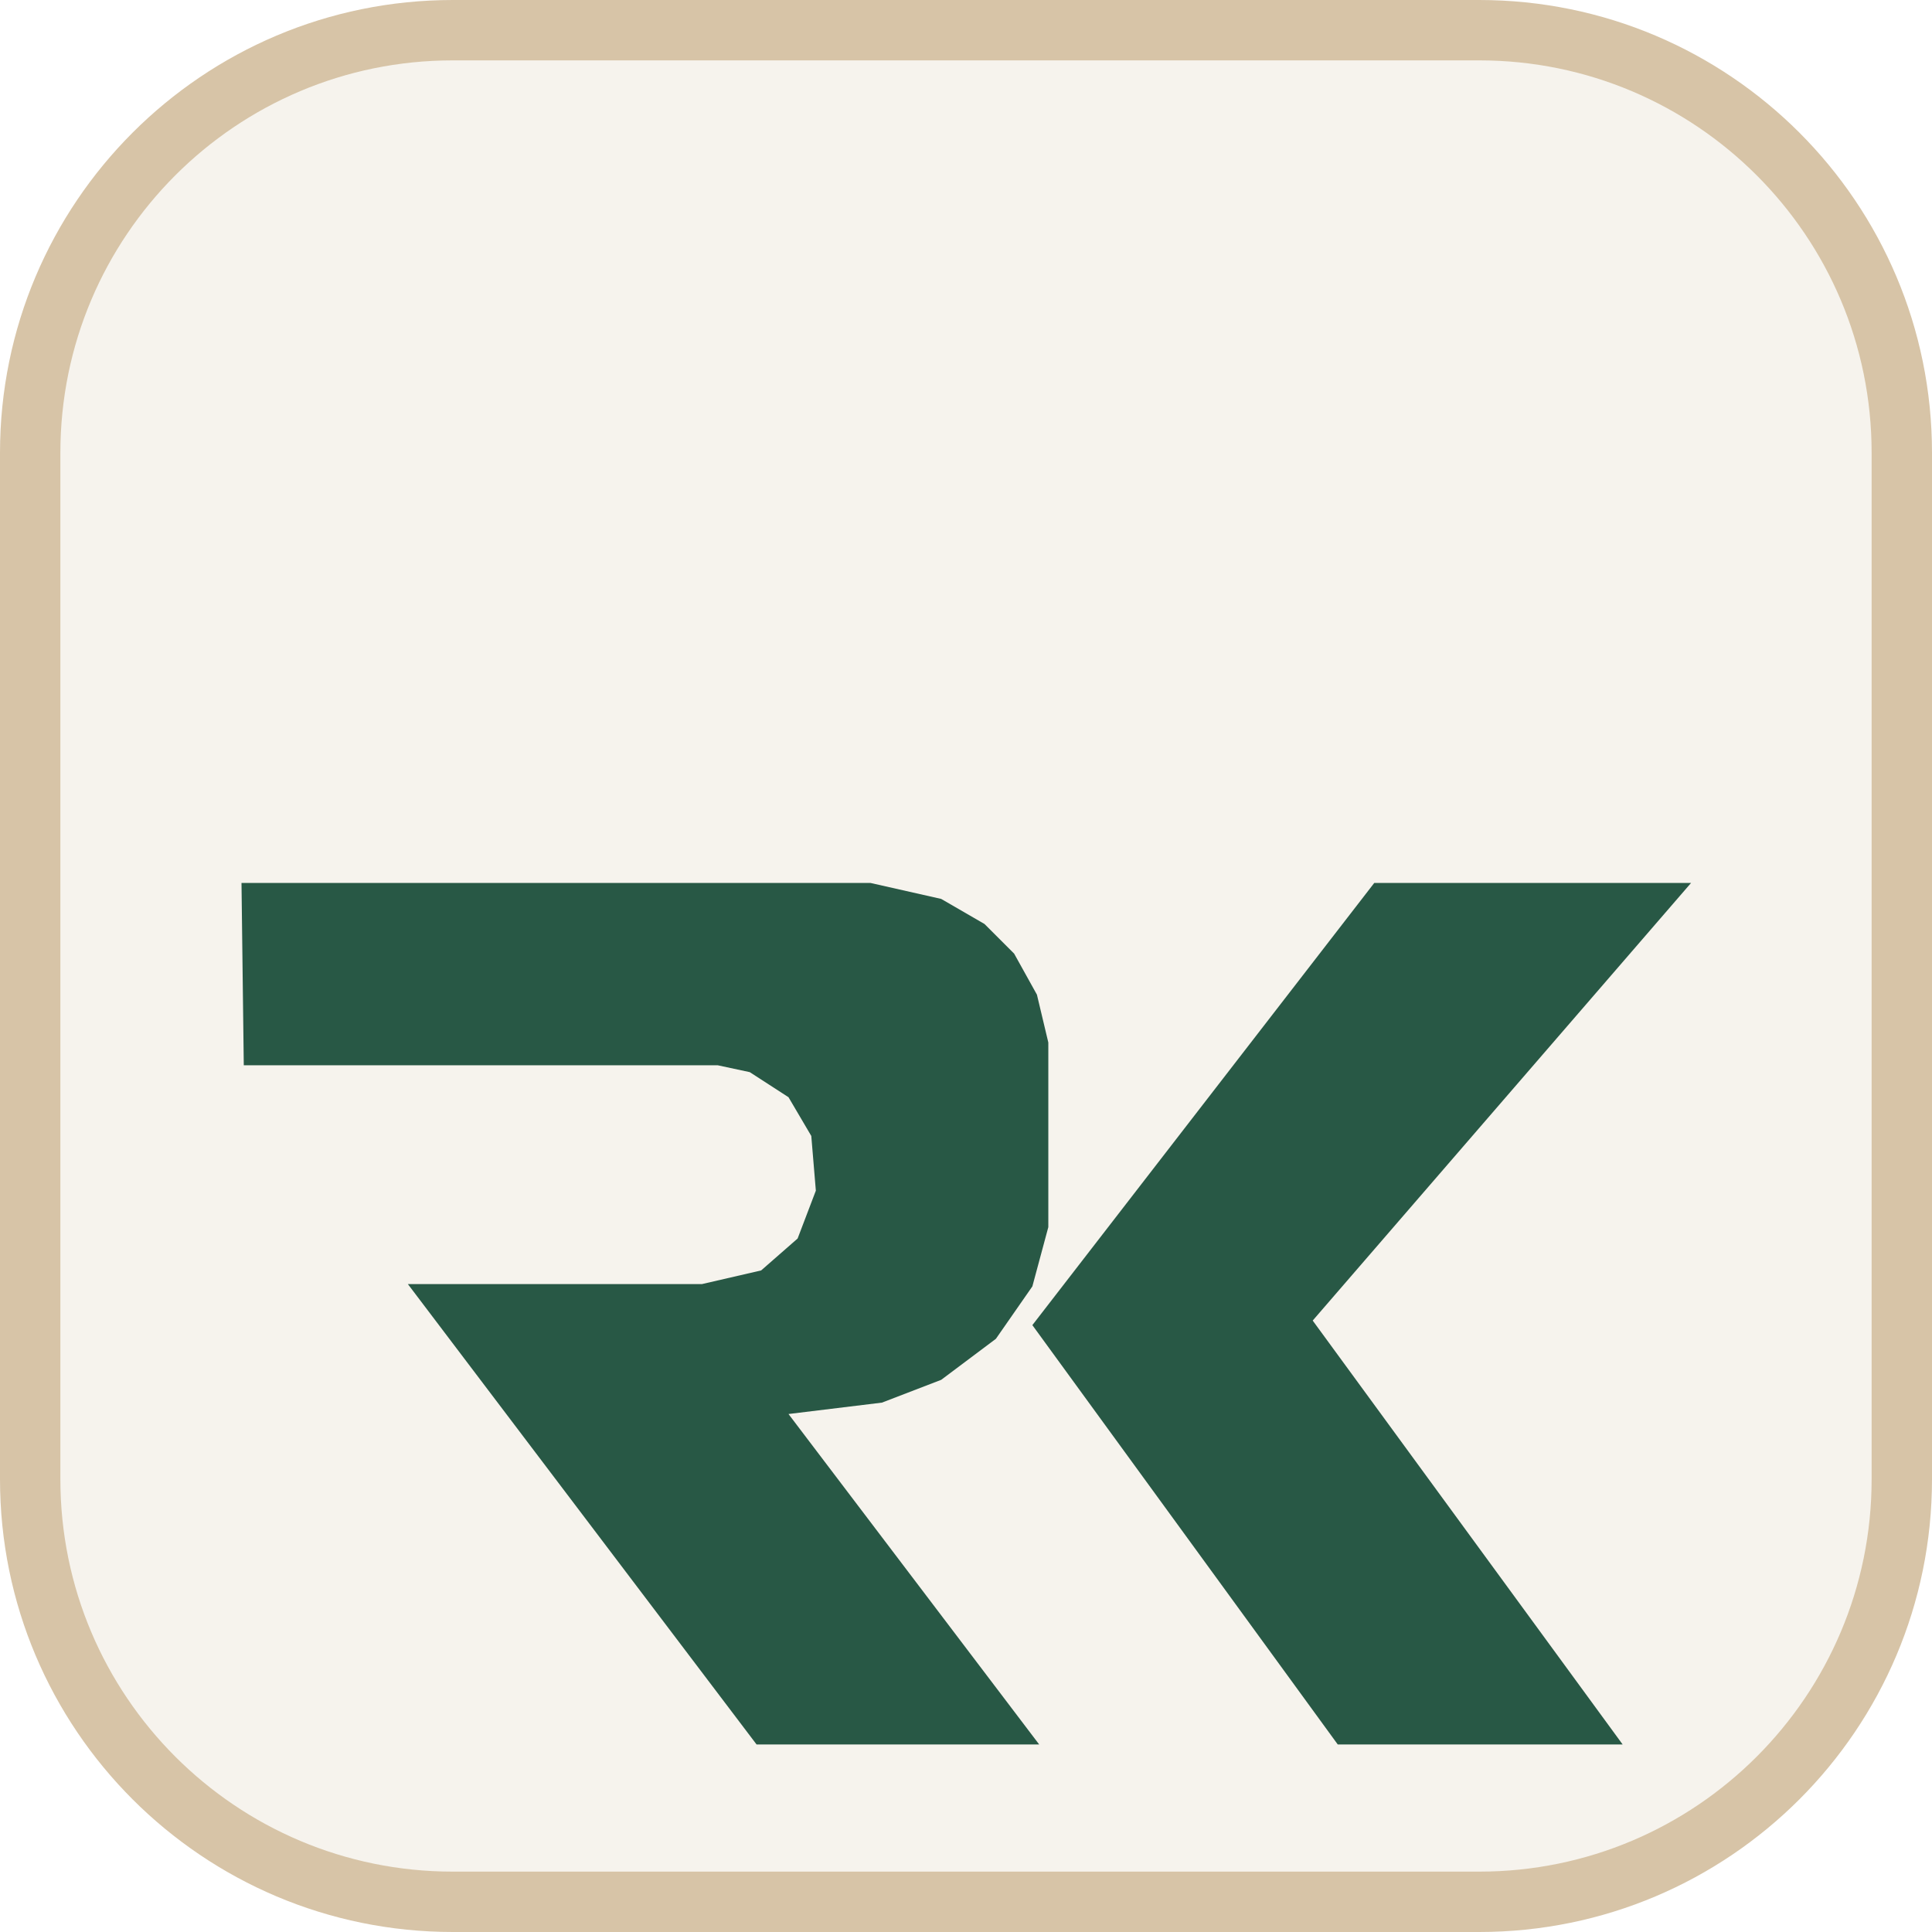
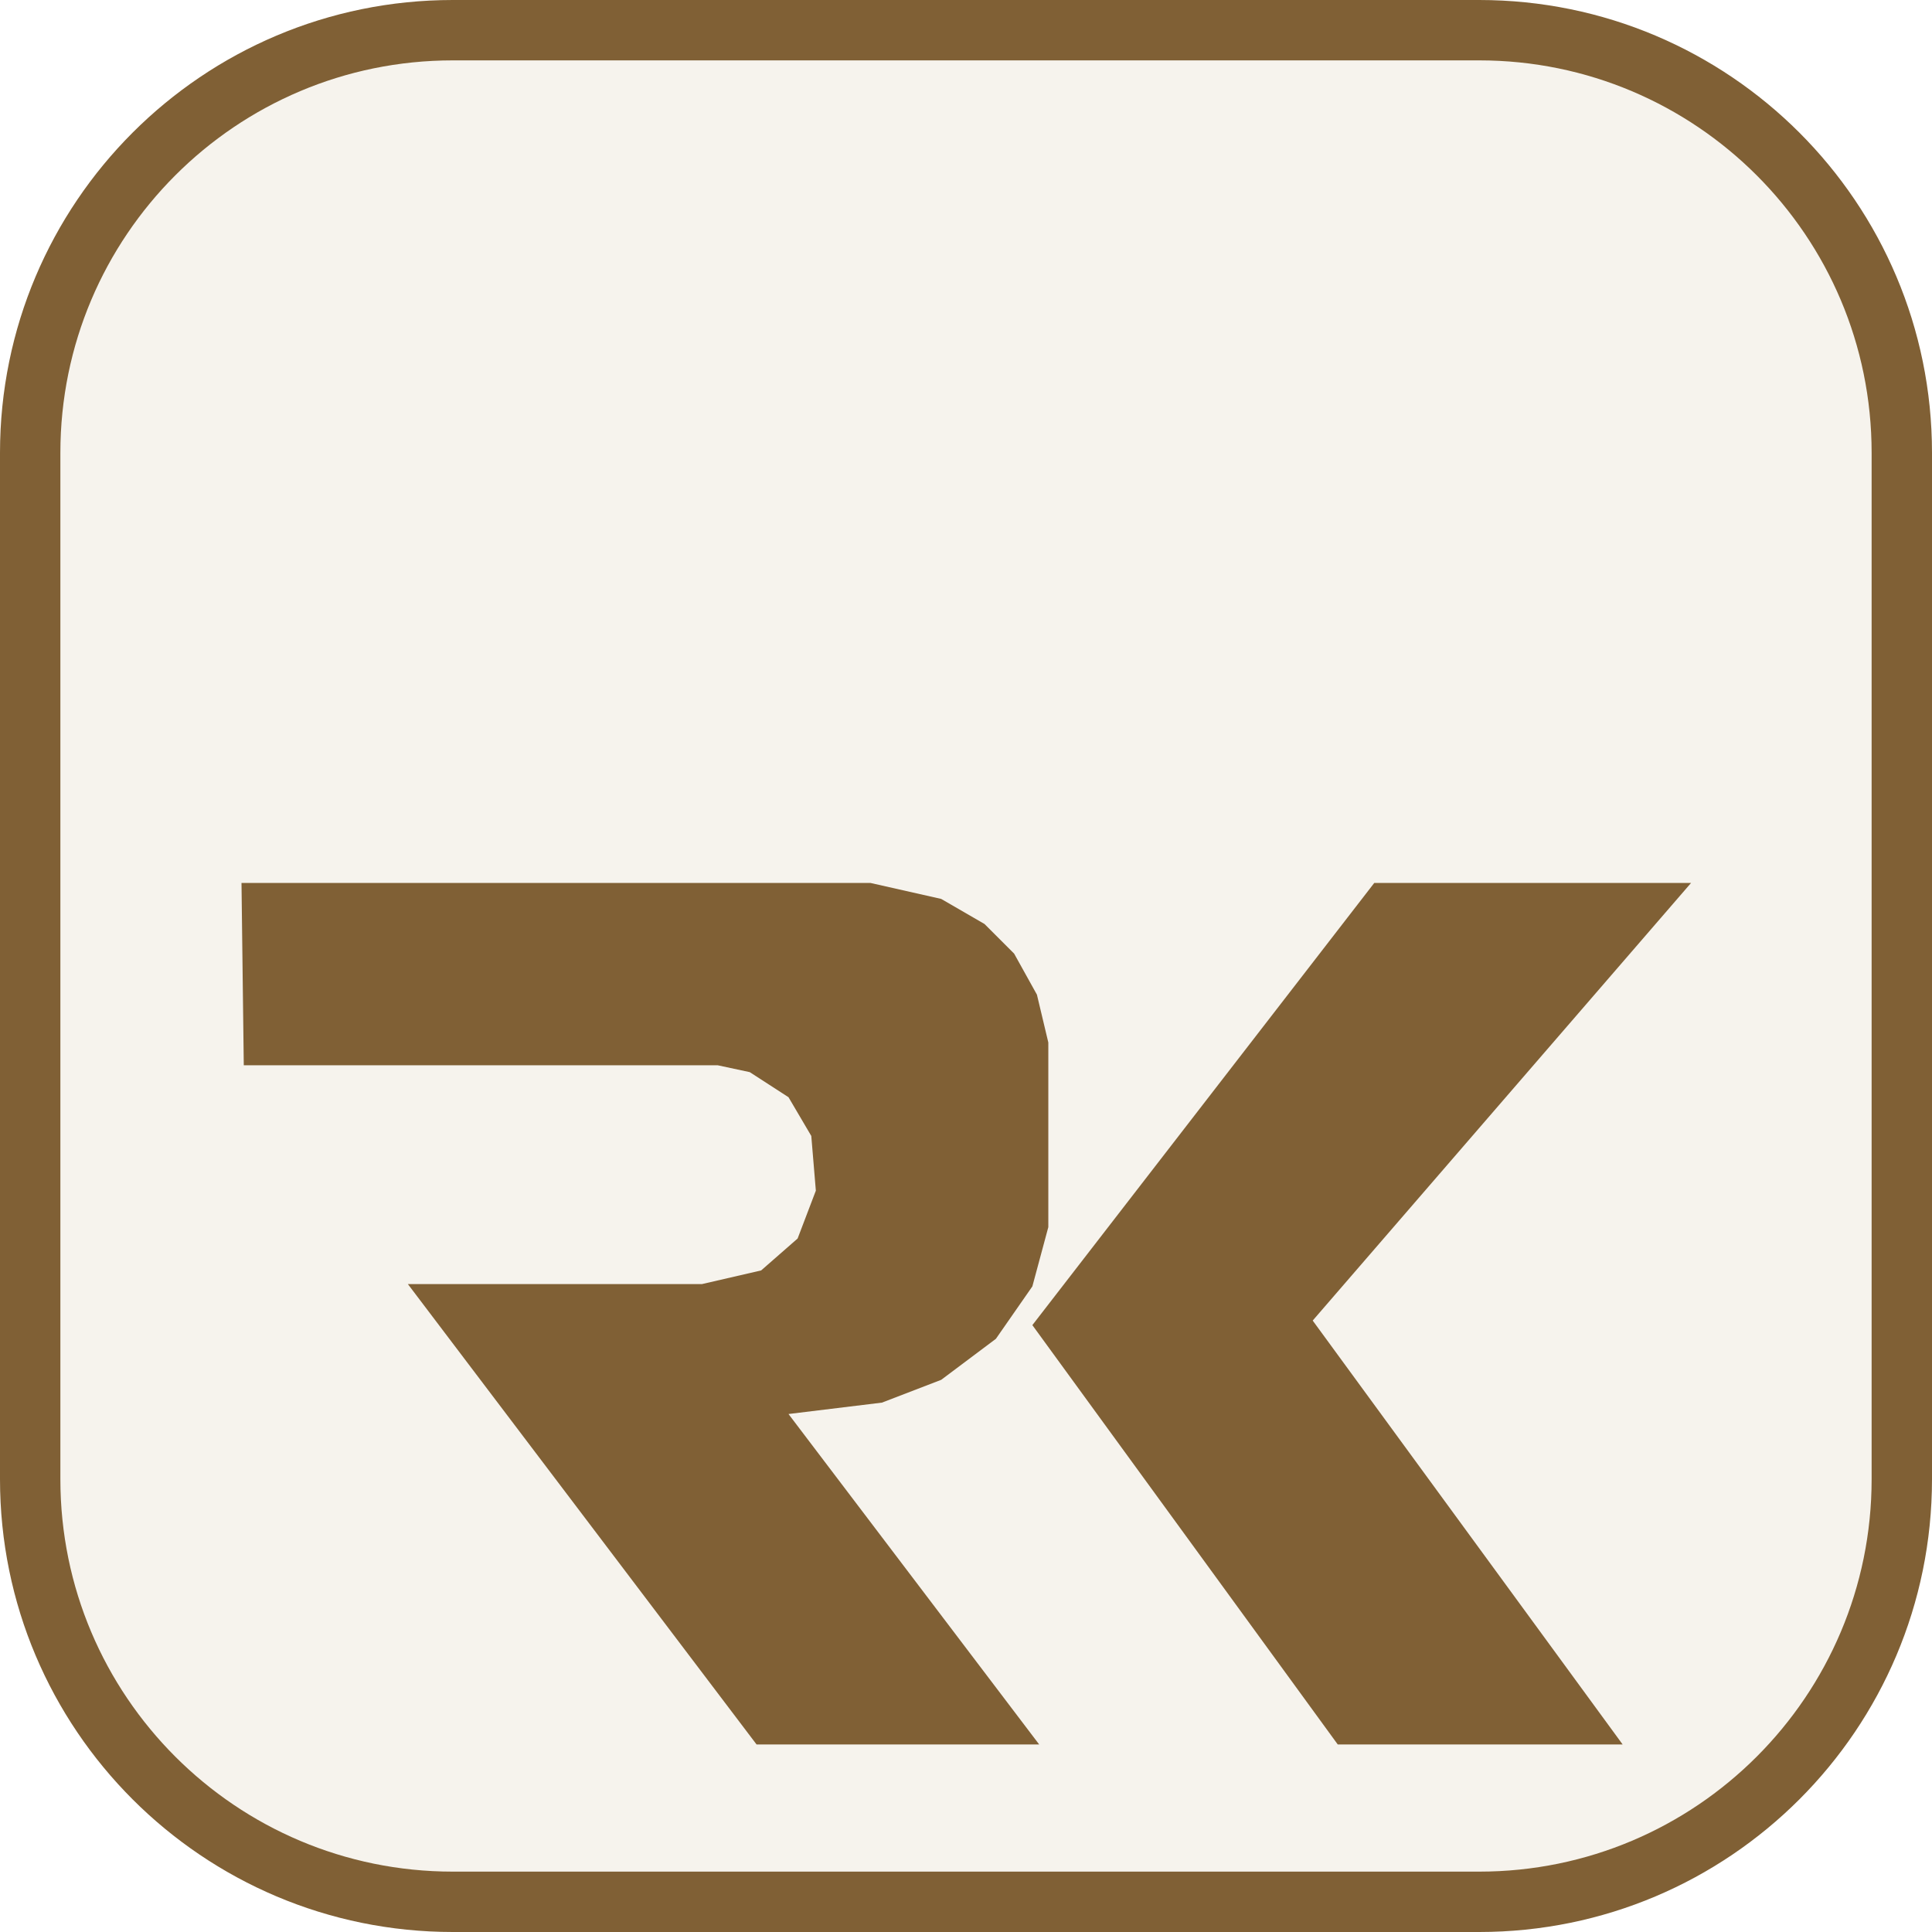
<svg xmlns="http://www.w3.org/2000/svg" viewBox="0 0 64 64">
-   <rect x="1" y="1" width="62" height="62" rx="14" fill="#f6f3ed" stroke="#d7c4a7" stroke-width="2" />
-   <g transform="translate(8 18) scale(.0755)" fill="#285845">
+   <rect x="1" y="1" width="62" height="62" rx="14" fill="#f6f3ed" stroke="#806035" stroke-width="2" />
+   <g transform="translate(8 18) scale(.0755)" fill="#806035">
    <path d="M 497,149 L 347,343 L 481,527 L 606,527 L 470,341 L 636,149 Z" />
    <path d="M 0,149 L 1,229 L 209,229 L 223,232 L 240,243 L 250,260 L 252,284 L 244,305 L 228,319 L 202,325 L 73,325 L 226,527 L 350,527 L 240,382 L 281,377 L 307,367 L 331,349 L 347,326 L 354,300 L 354,219 L 349,198 L 339,180 L 326,167 L 307,156 L 276,149 Z" />
  </g>
</svg>
